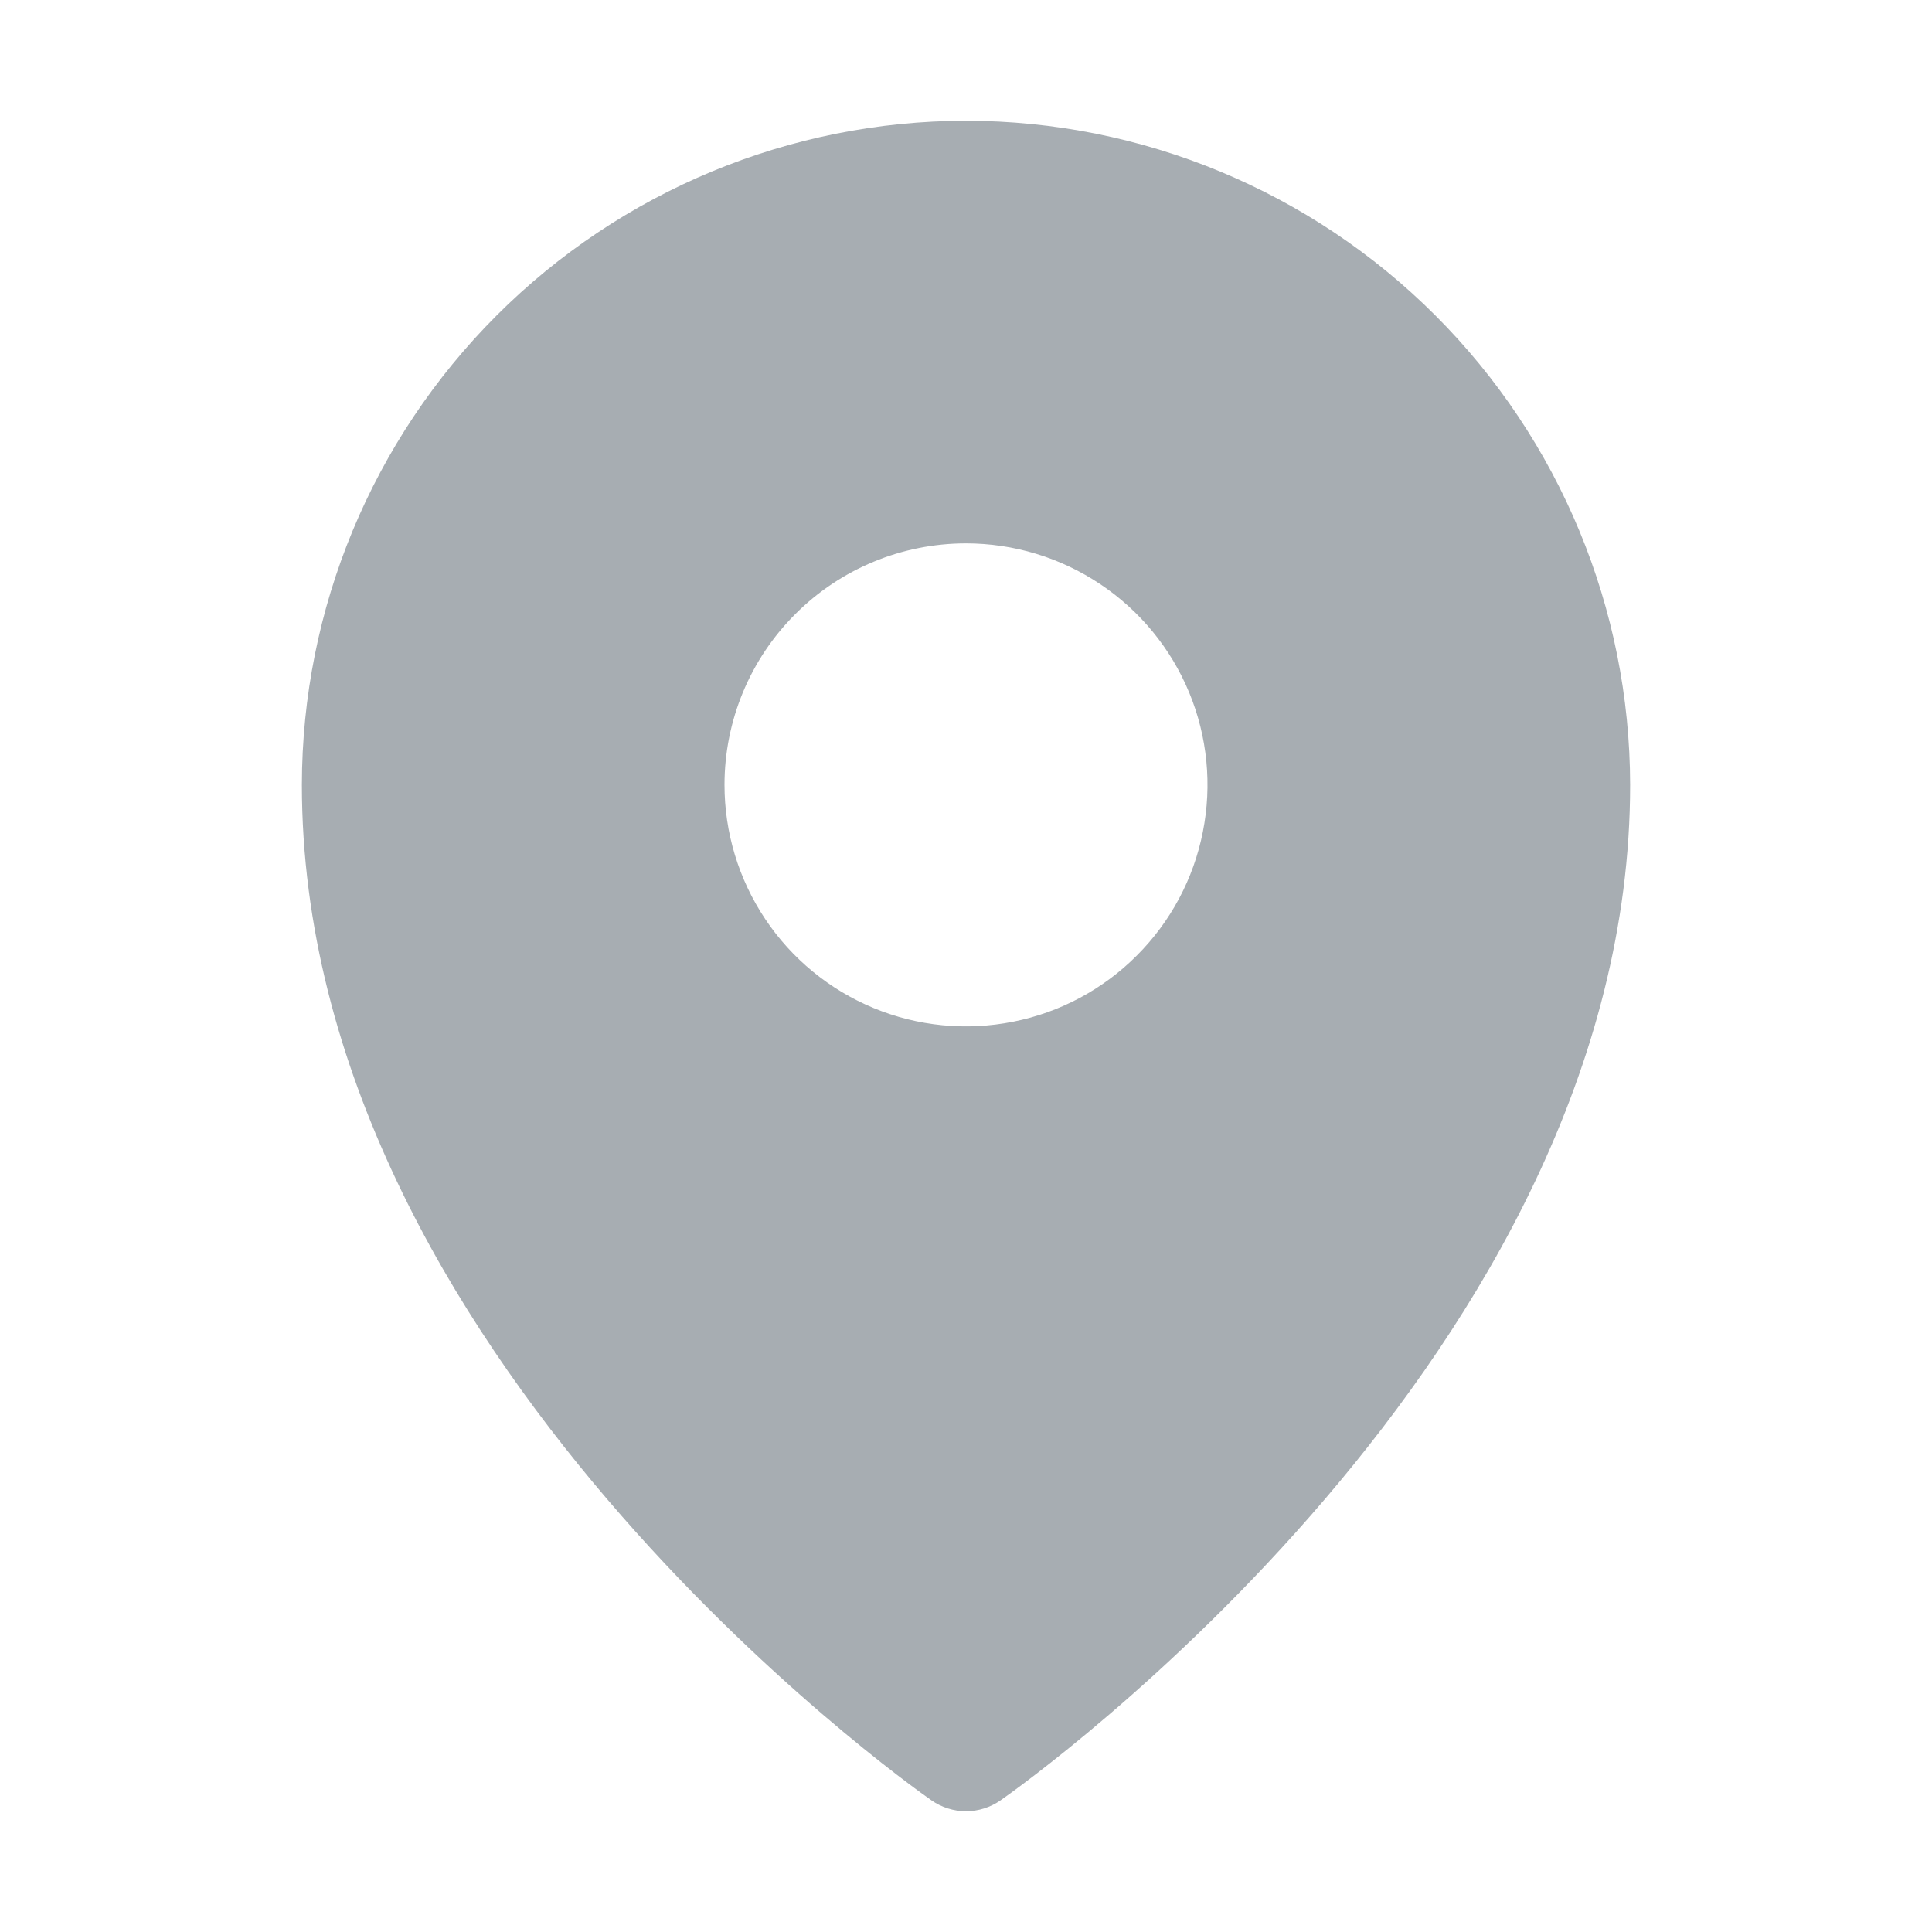
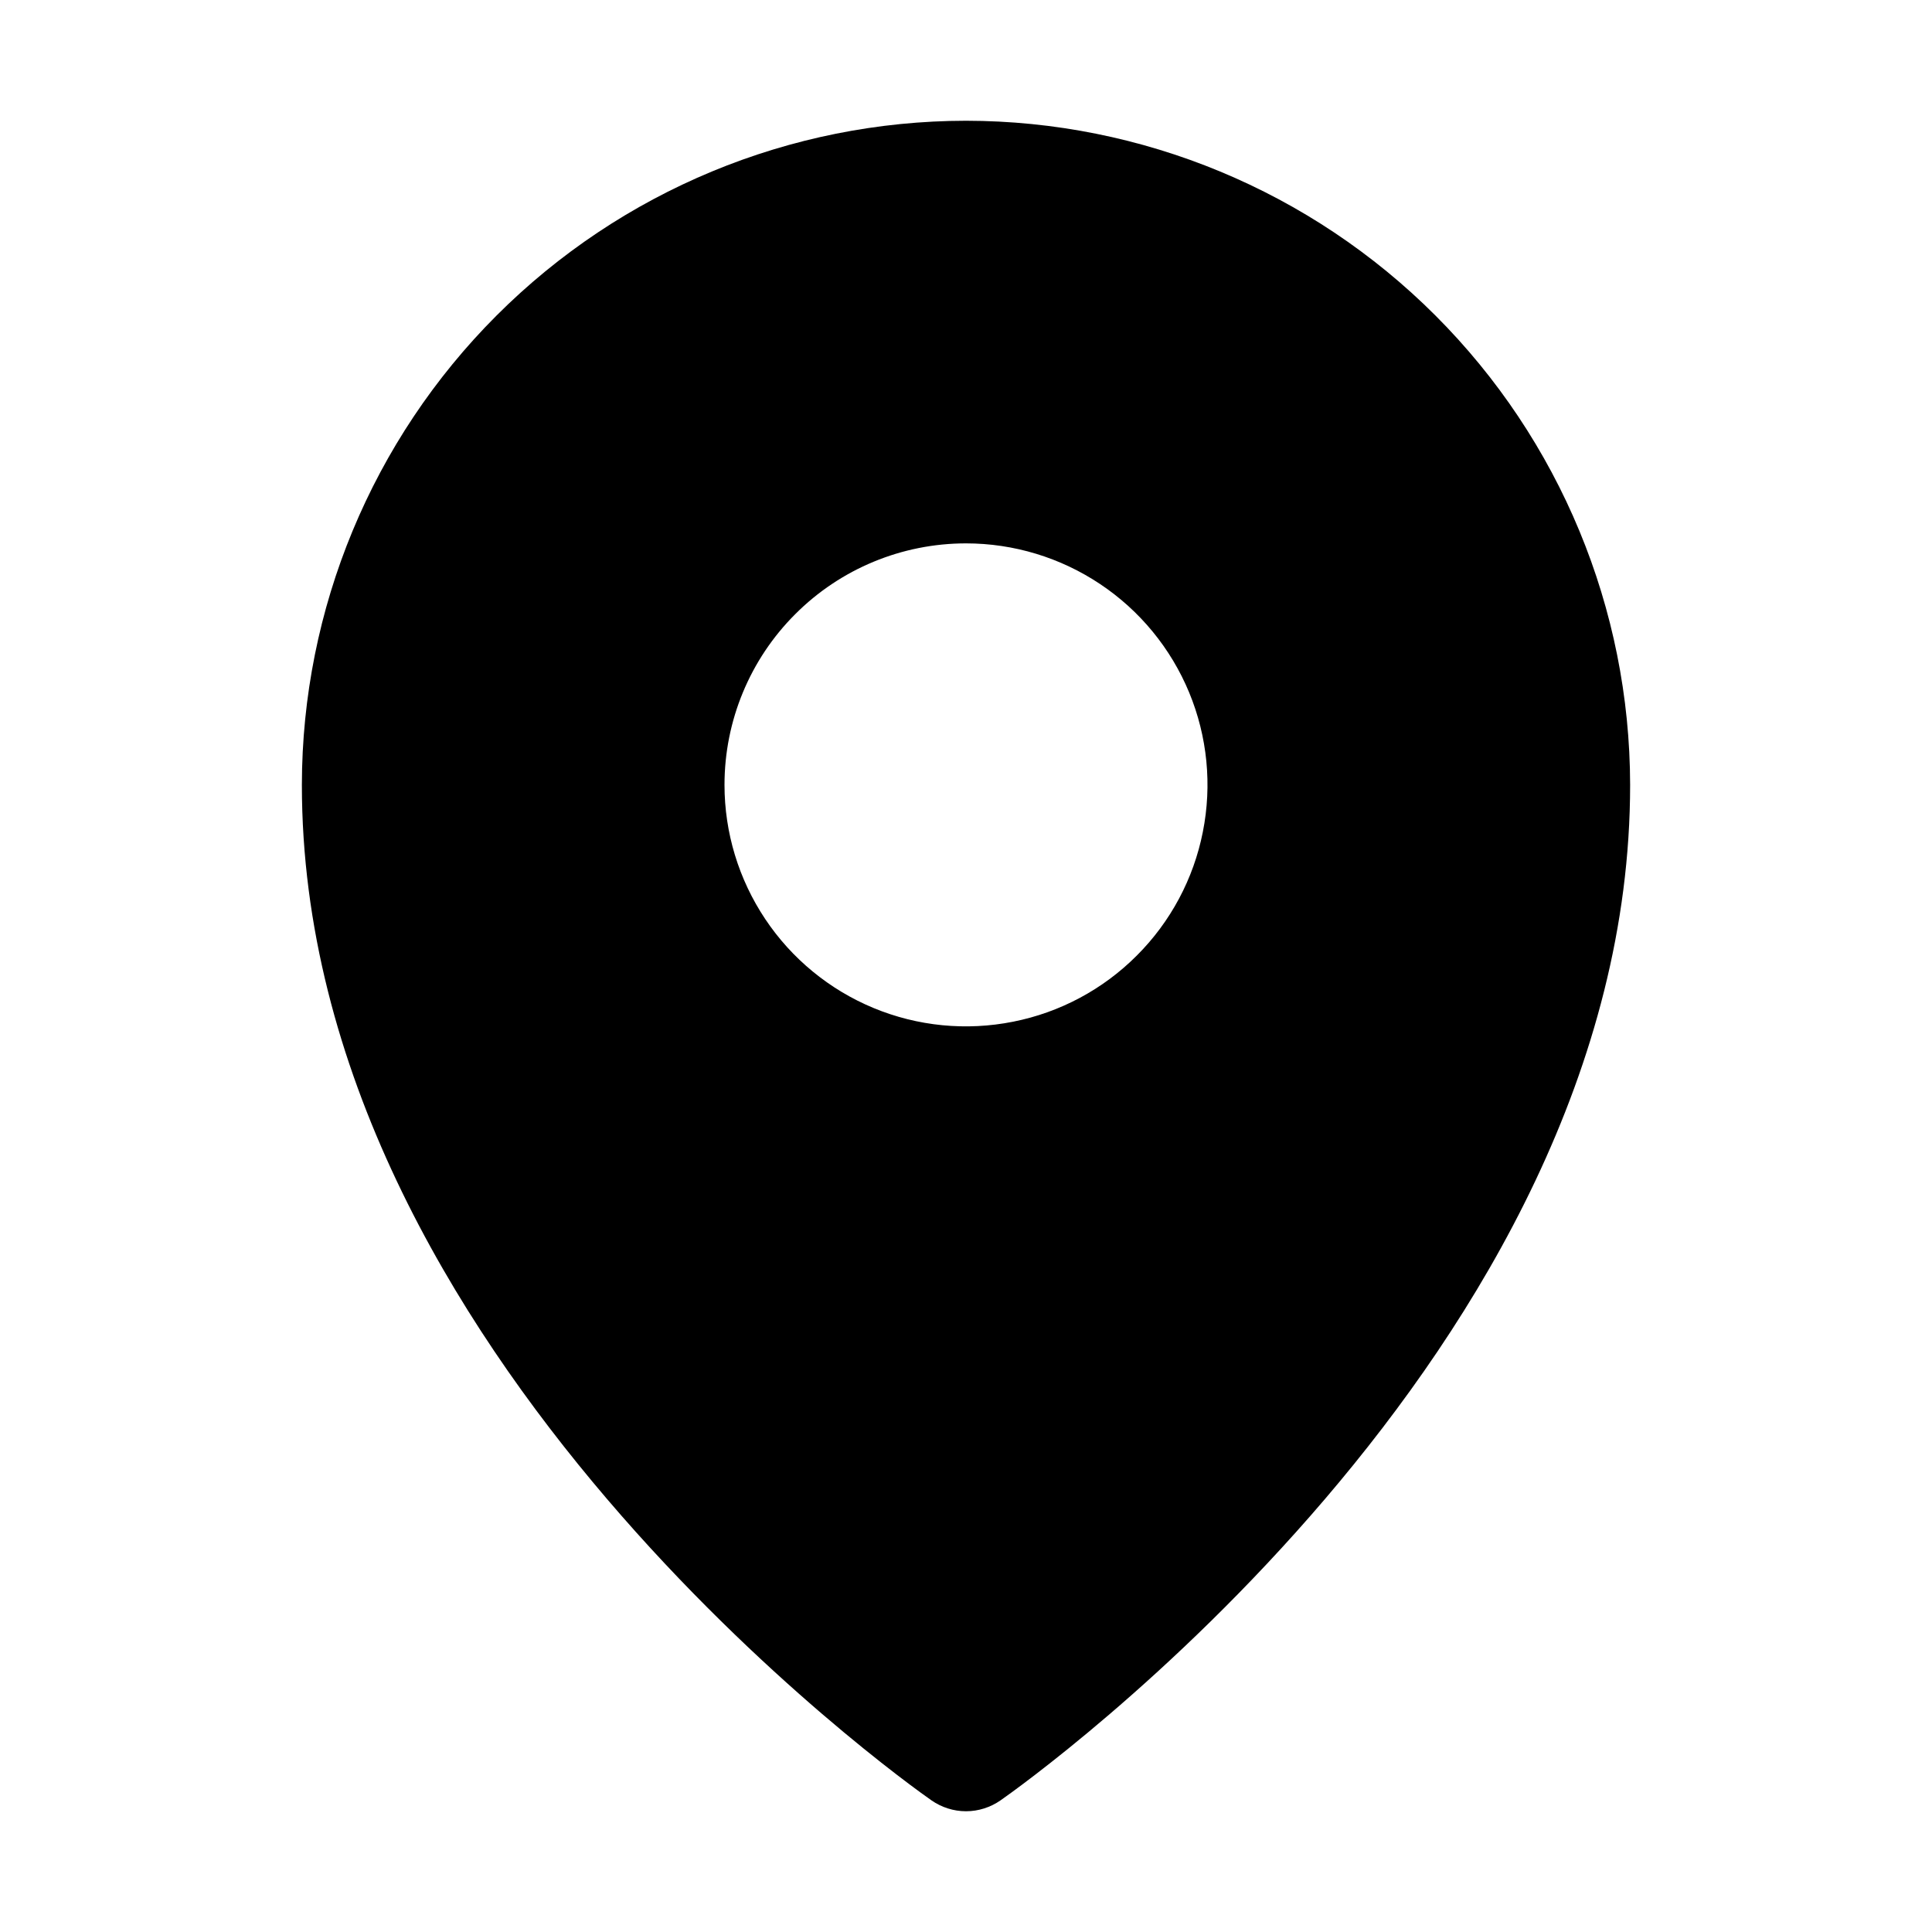
<svg xmlns="http://www.w3.org/2000/svg" width="24" height="24" viewBox="0 0 24 24" fill="none">
-   <path d="M12 1.5C9.813 1.502 7.716 2.372 6.169 3.919C4.622 5.466 3.752 7.563 3.75 9.75C3.75 16.809 11.25 22.141 11.57 22.364C11.696 22.452 11.846 22.5 12 22.5C12.154 22.5 12.304 22.452 12.43 22.364C12.75 22.141 20.25 16.809 20.25 9.75C20.247 7.563 19.378 5.466 17.831 3.919C16.284 2.372 14.187 1.502 12 1.5ZM12 6.75C12.593 6.75 13.173 6.926 13.667 7.256C14.16 7.585 14.545 8.054 14.772 8.602C14.999 9.15 15.058 9.753 14.942 10.335C14.827 10.917 14.541 11.452 14.121 11.871C13.702 12.291 13.167 12.577 12.585 12.692C12.003 12.808 11.4 12.749 10.852 12.522C10.304 12.295 9.835 11.91 9.506 11.417C9.176 10.923 9 10.343 9 9.75C9 8.954 9.316 8.191 9.879 7.629C10.441 7.066 11.204 6.75 12 6.75Z" fill="#A7ADB2" />
+   <path d="M12 1.5C9.813 1.502 7.716 2.372 6.169 3.919C4.622 5.466 3.752 7.563 3.75 9.75C3.75 16.809 11.25 22.141 11.57 22.364C11.696 22.452 11.846 22.5 12 22.5C12.154 22.5 12.304 22.452 12.43 22.364C12.75 22.141 20.25 16.809 20.25 9.75C20.247 7.563 19.378 5.466 17.831 3.919C16.284 2.372 14.187 1.502 12 1.5ZM12 6.75C12.593 6.75 13.173 6.926 13.667 7.256C14.16 7.585 14.545 8.054 14.772 8.602C14.999 9.15 15.058 9.753 14.942 10.335C14.827 10.917 14.541 11.452 14.121 11.871C13.702 12.291 13.167 12.577 12.585 12.692C12.003 12.808 11.4 12.749 10.852 12.522C10.304 12.295 9.835 11.91 9.506 11.417C9.176 10.923 9 10.343 9 9.75C9 8.954 9.316 8.191 9.879 7.629C10.441 7.066 11.204 6.75 12 6.75Z" fill="currentColor" />
</svg>
